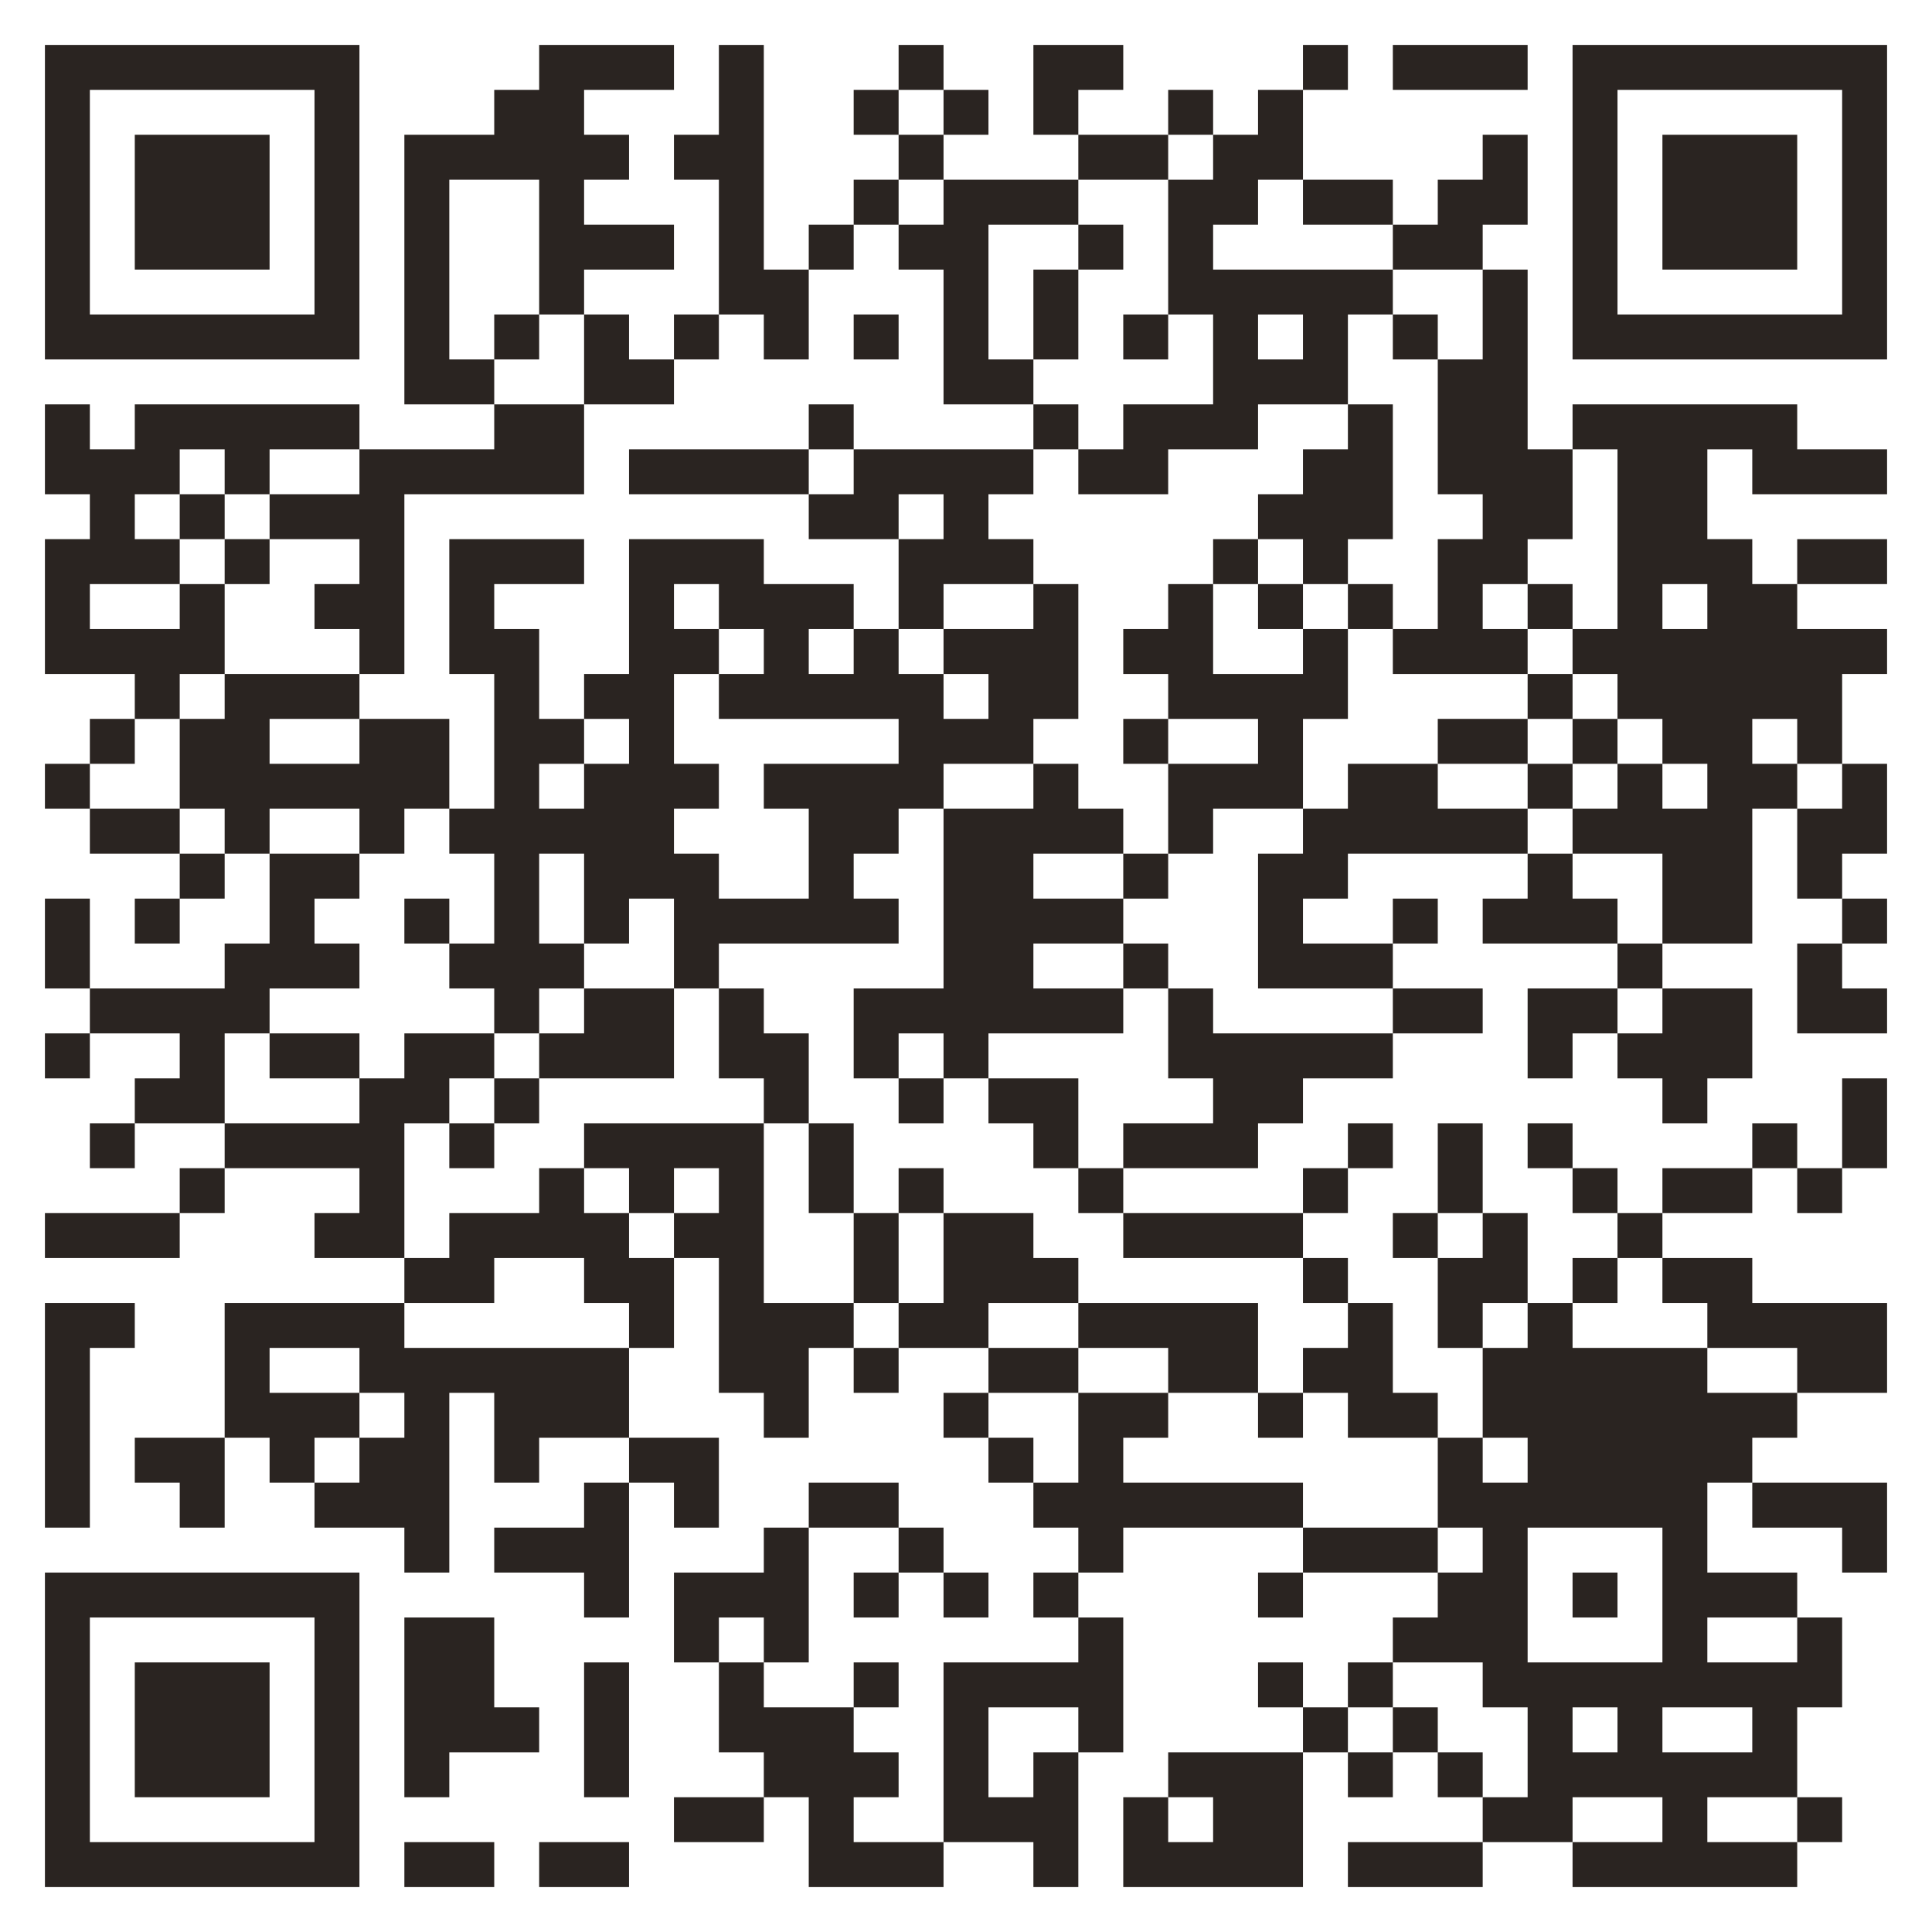
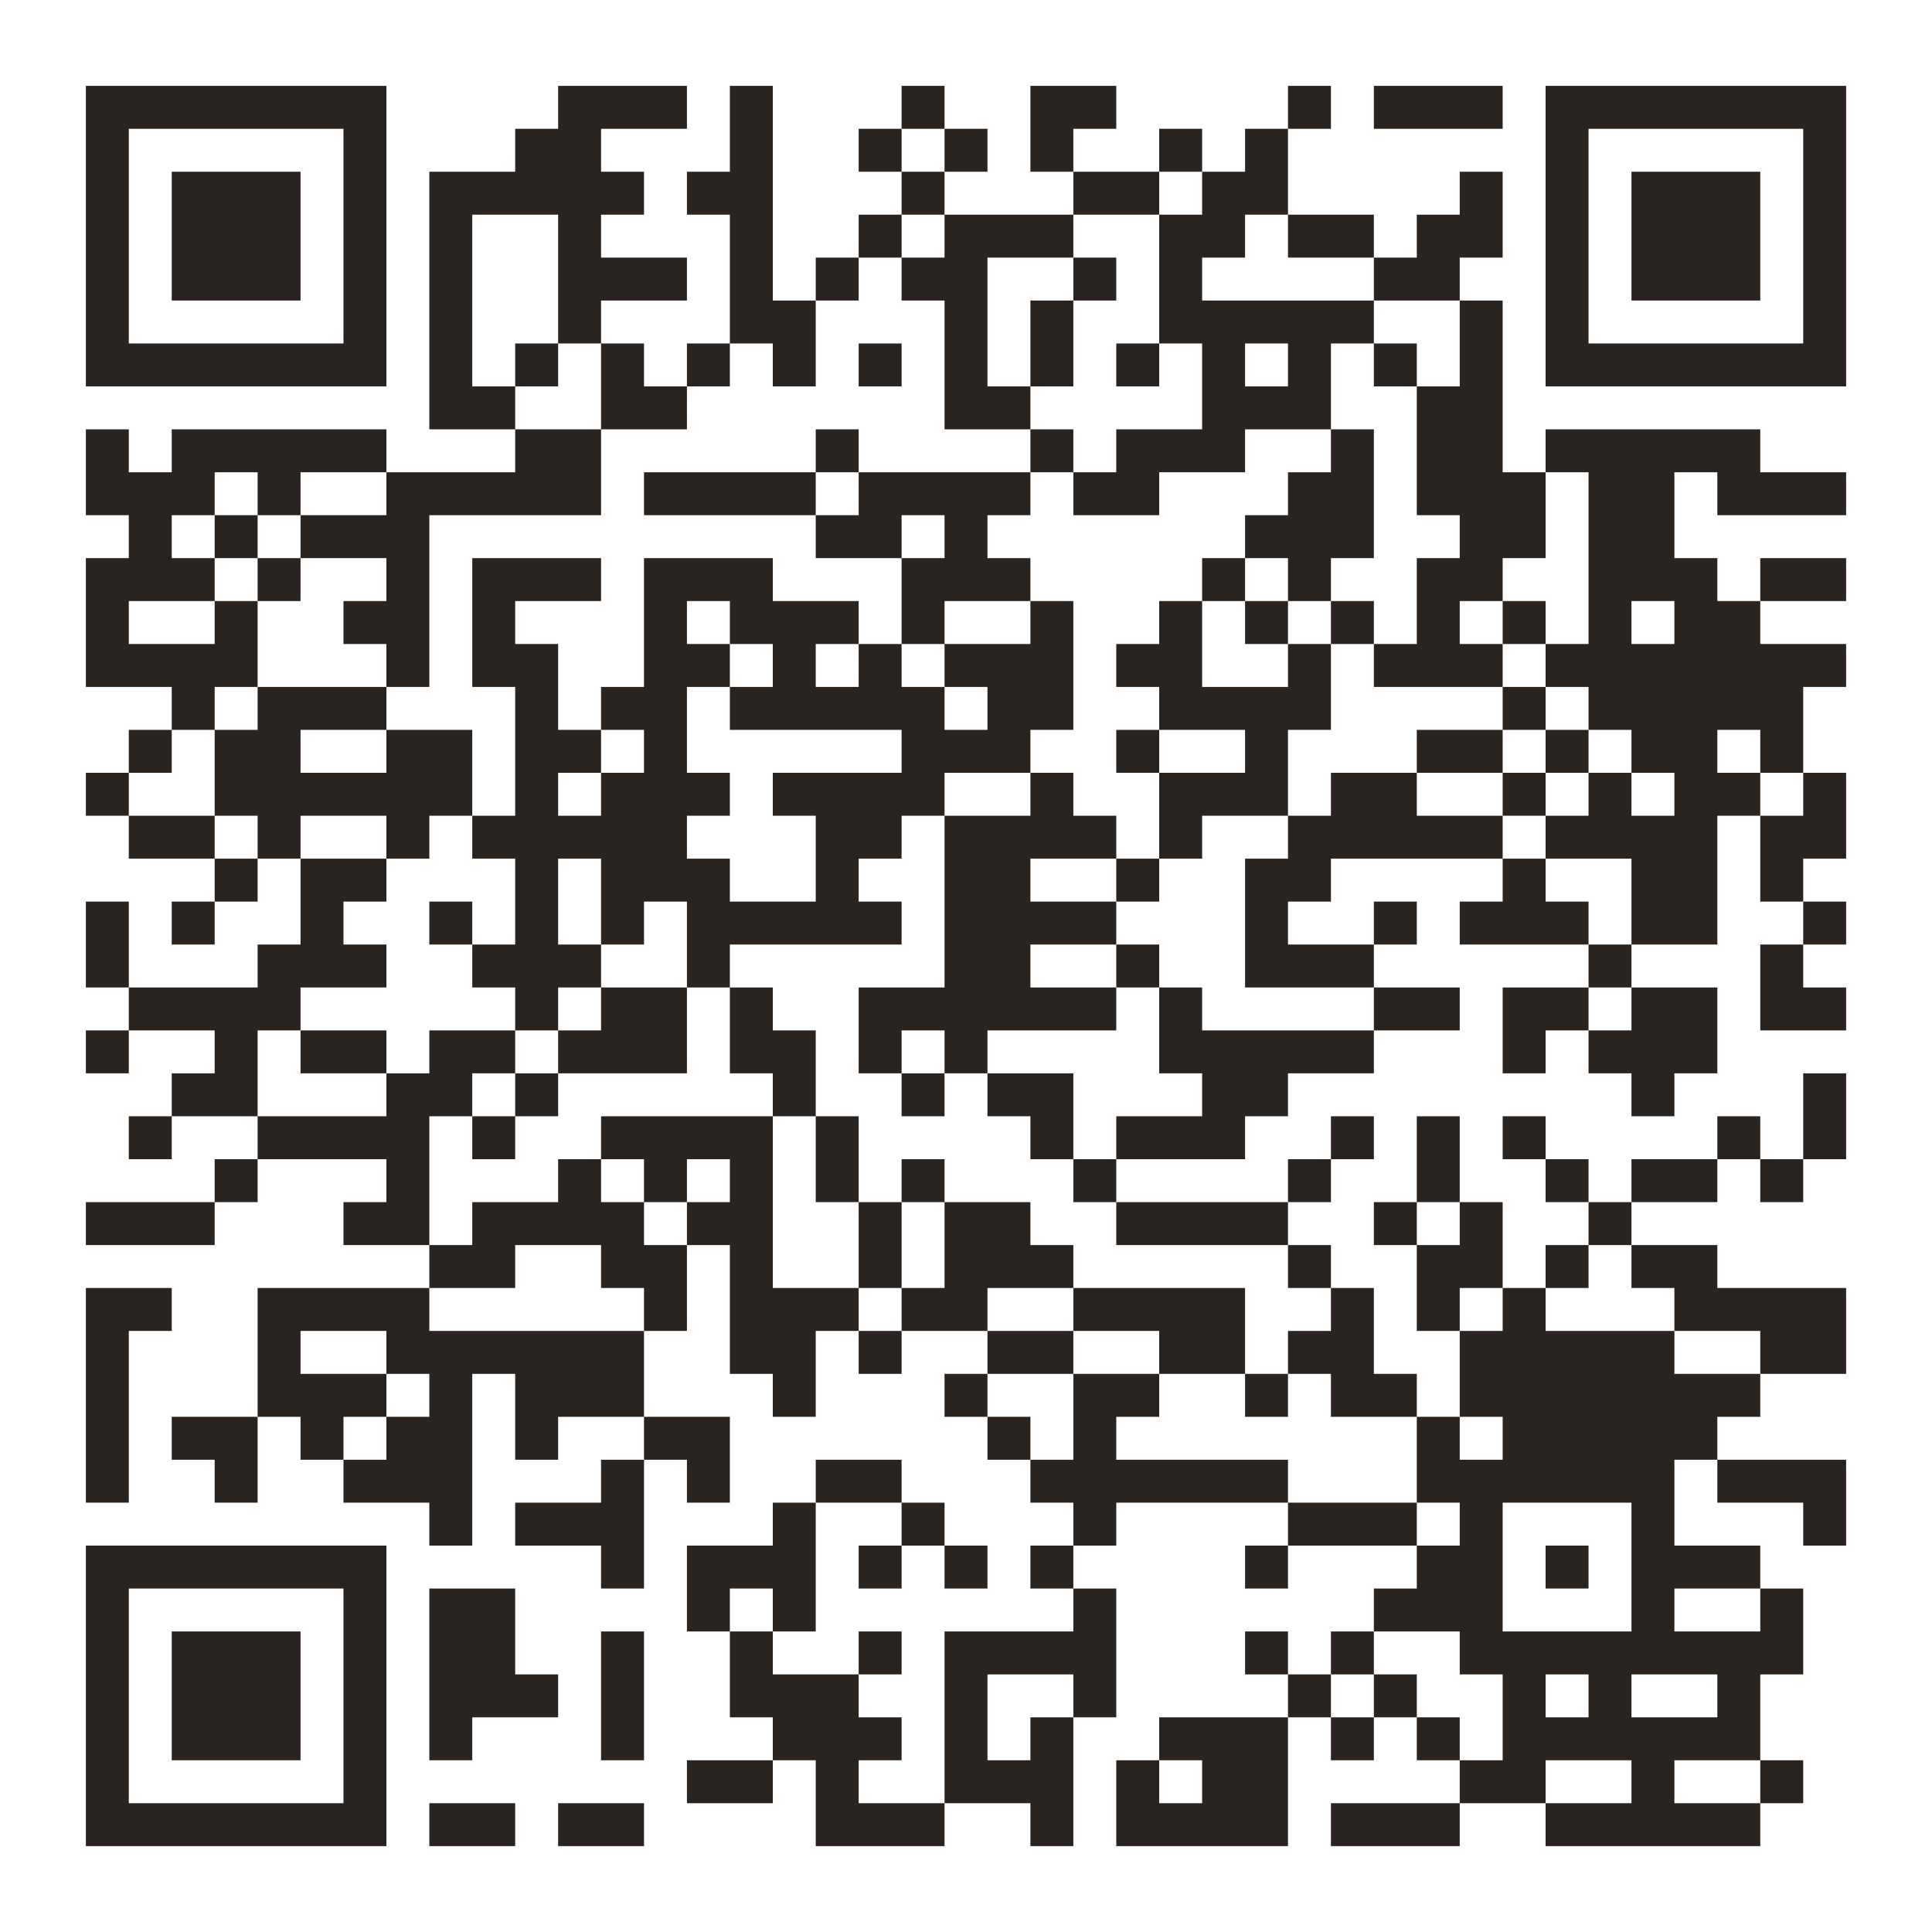
- <svg xmlns="http://www.w3.org/2000/svg" width="43" height="43" class="segno">
-   <path class="qrline" stroke="#2a2421" d="M1 1.5h7m4 0h3m1 0h1m3 0h1m2 0h2m4 0h1m1 0h3m1 0h7m-41 1h1m5 0h1m3 0h2m3 0h1m2 0h1m1 0h1m1 0h1m2 0h1m1 0h1m6 0h1m5 0h1m-41 1h1m1 0h3m1 0h1m1 0h5m1 0h2m3 0h1m3 0h2m1 0h2m4 0h1m1 0h1m1 0h3m1 0h1m-41 1h1m1 0h3m1 0h1m1 0h1m2 0h1m3 0h1m2 0h1m1 0h3m2 0h2m1 0h2m1 0h2m1 0h1m1 0h3m1 0h1m-41 1h1m1 0h3m1 0h1m1 0h1m2 0h3m1 0h1m1 0h1m1 0h2m2 0h1m1 0h1m4 0h2m2 0h1m1 0h3m1 0h1m-41 1h1m5 0h1m1 0h1m2 0h1m3 0h2m3 0h1m1 0h1m2 0h5m2 0h1m1 0h1m5 0h1m-41 1h7m1 0h1m1 0h1m1 0h1m1 0h1m1 0h1m1 0h1m1 0h1m1 0h1m1 0h1m1 0h1m1 0h1m1 0h1m1 0h1m1 0h7m-33 1h2m2 0h2m6 0h2m4 0h3m2 0h2m-33 1h1m1 0h5m3 0h2m5 0h1m4 0h1m1 0h3m2 0h1m1 0h2m1 0h5m-39 1h3m1 0h1m2 0h5m1 0h4m1 0h4m1 0h2m3 0h2m1 0h3m1 0h2m1 0h3m-40 1h1m1 0h1m1 0h3m9 0h2m1 0h1m6 0h3m2 0h2m1 0h2m-37 1h3m1 0h1m2 0h1m1 0h3m1 0h3m3 0h3m4 0h1m1 0h1m2 0h2m2 0h3m1 0h2m-41 1h1m2 0h1m2 0h2m1 0h1m3 0h1m1 0h3m1 0h1m2 0h1m2 0h1m1 0h1m1 0h1m1 0h1m1 0h1m1 0h1m1 0h2m-39 1h4m3 0h1m1 0h2m2 0h2m1 0h1m1 0h1m1 0h3m1 0h2m2 0h1m1 0h3m1 0h7m-39 1h1m1 0h3m3 0h1m1 0h2m1 0h5m1 0h2m2 0h4m4 0h1m1 0h5m-39 1h1m1 0h2m2 0h2m1 0h2m1 0h1m5 0h3m2 0h1m2 0h1m3 0h2m1 0h1m1 0h2m1 0h1m-40 1h1m2 0h6m1 0h1m1 0h3m1 0h4m2 0h1m2 0h3m1 0h2m2 0h1m1 0h1m1 0h2m1 0h1m-40 1h2m1 0h1m2 0h1m1 0h5m3 0h2m1 0h4m1 0h1m2 0h5m1 0h4m1 0h2m-38 1h1m1 0h2m3 0h1m1 0h3m2 0h1m2 0h2m2 0h1m2 0h2m4 0h1m2 0h2m1 0h1m-40 1h1m1 0h1m2 0h1m2 0h1m1 0h1m1 0h1m1 0h5m1 0h4m3 0h1m2 0h1m1 0h3m1 0h2m2 0h1m-41 1h1m3 0h3m2 0h3m2 0h1m5 0h2m2 0h1m2 0h3m5 0h1m3 0h1m-39 1h4m5 0h1m1 0h2m1 0h1m2 0h6m1 0h1m4 0h2m1 0h2m1 0h2m1 0h2m-41 1h1m2 0h1m1 0h2m1 0h2m1 0h3m1 0h2m1 0h1m1 0h1m4 0h5m3 0h1m1 0h3m-36 1h2m3 0h2m1 0h1m5 0h1m2 0h1m1 0h2m3 0h2m8 0h1m3 0h1m-40 1h1m2 0h4m1 0h1m2 0h4m1 0h1m4 0h1m1 0h3m2 0h1m1 0h1m1 0h1m4 0h1m1 0h1m-38 1h1m3 0h1m3 0h1m1 0h1m1 0h1m1 0h1m1 0h1m3 0h1m4 0h1m2 0h1m2 0h1m1 0h2m1 0h1m-40 1h3m3 0h2m1 0h4m1 0h2m2 0h1m1 0h2m2 0h4m2 0h1m1 0h1m2 0h1m-28 1h2m2 0h2m1 0h1m2 0h1m1 0h3m5 0h1m2 0h2m1 0h1m1 0h2m-38 1h2m2 0h4m5 0h1m1 0h3m1 0h2m2 0h4m2 0h1m1 0h1m1 0h1m3 0h4m-41 1h1m3 0h1m2 0h6m2 0h2m1 0h1m2 0h2m2 0h2m1 0h2m2 0h5m2 0h2m-41 1h1m3 0h3m1 0h1m1 0h3m3 0h1m3 0h1m2 0h2m2 0h1m1 0h2m1 0h7m-39 1h1m1 0h2m1 0h1m1 0h2m1 0h1m2 0h2m6 0h1m1 0h1m7 0h1m1 0h5m-38 1h1m2 0h1m2 0h3m3 0h1m1 0h1m2 0h2m3 0h6m3 0h6m1 0h3m-33 1h1m1 0h3m3 0h1m2 0h1m3 0h1m4 0h3m1 0h1m3 0h1m3 0h1m-41 1h7m5 0h1m1 0h3m1 0h1m1 0h1m1 0h1m4 0h1m3 0h2m1 0h1m1 0h3m-39 1h1m5 0h1m1 0h2m4 0h1m1 0h1m6 0h1m6 0h3m3 0h1m2 0h1m-40 1h1m1 0h3m1 0h1m1 0h2m2 0h1m2 0h1m2 0h1m1 0h4m3 0h1m1 0h1m2 0h8m-40 1h1m1 0h3m1 0h1m1 0h3m1 0h1m2 0h3m2 0h1m2 0h1m4 0h1m1 0h1m2 0h1m1 0h1m2 0h1m-39 1h1m1 0h3m1 0h1m1 0h1m3 0h1m3 0h3m1 0h1m1 0h1m2 0h3m1 0h1m1 0h1m1 0h6m-39 1h1m5 0h1m7 0h2m1 0h1m2 0h3m1 0h1m1 0h2m4 0h2m2 0h1m2 0h1m-40 1h7m1 0h2m1 0h2m4 0h3m2 0h1m1 0h4m1 0h3m2 0h5" />
+ <svg xmlns="http://www.w3.org/2000/svg" width="45" height="45" class="segno">
+   <path class="qrline" stroke="#2a2421" d="M2 2.5h7m4 0h3m1 0h1m3 0h1m2 0h2m4 0h1m1 0h3m1 0h7m-41 1h1m5 0h1m3 0h2m3 0h1m2 0h1m1 0h1m1 0h1m2 0h1m1 0h1m6 0h1m5 0h1m-41 1h1m1 0h3m1 0h1m1 0h5m1 0h2m3 0h1m3 0h2m1 0h2m4 0h1m1 0h1m1 0h3m1 0h1m-41 1h1m1 0h3m1 0h1m1 0h1m2 0h1m3 0h1m2 0h1m1 0h3m2 0h2m1 0h2m1 0h2m1 0h1m1 0h3m1 0h1m-41 1h1m1 0h3m1 0h1m1 0h1m2 0h3m1 0h1m1 0h1m1 0h2m2 0h1m1 0h1m4 0h2m2 0h1m1 0h3m1 0h1m-41 1h1m5 0h1m1 0h1m2 0h1m3 0h2m3 0h1m1 0h1m2 0h5m2 0h1m1 0h1m5 0h1m-41 1h7m1 0h1m1 0h1m1 0h1m1 0h1m1 0h1m1 0h1m1 0h1m1 0h1m1 0h1m1 0h1m1 0h1m1 0h1m1 0h1m1 0h7m-33 1h2m2 0h2m6 0h2m4 0h3m2 0h2m-33 1h1m1 0h5m3 0h2m5 0h1m4 0h1m1 0h3m2 0h1m1 0h2m1 0h5m-39 1h3m1 0h1m2 0h5m1 0h4m1 0h4m1 0h2m3 0h2m1 0h3m1 0h2m1 0h3m-40 1h1m1 0h1m1 0h3m9 0h2m1 0h1m6 0h3m2 0h2m1 0h2m-37 1h3m1 0h1m2 0h1m1 0h3m1 0h3m3 0h3m4 0h1m1 0h1m2 0h2m2 0h3m1 0h2m-41 1h1m2 0h1m2 0h2m1 0h1m3 0h1m1 0h3m1 0h1m2 0h1m2 0h1m1 0h1m1 0h1m1 0h1m1 0h1m1 0h1m1 0h2m-39 1h4m3 0h1m1 0h2m2 0h2m1 0h1m1 0h1m1 0h3m1 0h2m2 0h1m1 0h3m1 0h7m-39 1h1m1 0h3m3 0h1m1 0h2m1 0h5m1 0h2m2 0h4m4 0h1m1 0h5m-39 1h1m1 0h2m2 0h2m1 0h2m1 0h1m5 0h3m2 0h1m2 0h1m3 0h2m1 0h1m1 0h2m1 0h1m-40 1h1m2 0h6m1 0h1m1 0h3m1 0h4m2 0h1m2 0h3m1 0h2m2 0h1m1 0h1m1 0h2m1 0h1m-40 1h2m1 0h1m2 0h1m1 0h5m3 0h2m1 0h4m1 0h1m2 0h5m1 0h4m1 0h2m-38 1h1m1 0h2m3 0h1m1 0h3m2 0h1m2 0h2m2 0h1m2 0h2m4 0h1m2 0h2m1 0h1m-40 1h1m1 0h1m2 0h1m2 0h1m1 0h1m1 0h1m1 0h5m1 0h4m3 0h1m2 0h1m1 0h3m1 0h2m2 0h1m-41 1h1m3 0h3m2 0h3m2 0h1m5 0h2m2 0h1m2 0h3m5 0h1m3 0h1m-39 1h4m5 0h1m1 0h2m1 0h1m2 0h6m1 0h1m4 0h2m1 0h2m1 0h2m1 0h2m-41 1h1m2 0h1m1 0h2m1 0h2m1 0h3m1 0h2m1 0h1m1 0h1m4 0h5m3 0h1m1 0h3m-36 1h2m3 0h2m1 0h1m5 0h1m2 0h1m1 0h2m3 0h2m8 0h1m3 0h1m-40 1h1m2 0h4m1 0h1m2 0h4m1 0h1m4 0h1m1 0h3m2 0h1m1 0h1m1 0h1m4 0h1m1 0h1m-38 1h1m3 0h1m3 0h1m1 0h1m1 0h1m1 0h1m1 0h1m3 0h1m4 0h1m2 0h1m2 0h1m1 0h2m1 0h1m-40 1h3m3 0h2m1 0h4m1 0h2m2 0h1m1 0h2m2 0h4m2 0h1m1 0h1m2 0h1m-28 1h2m2 0h2m1 0h1m2 0h1m1 0h3m5 0h1m2 0h2m1 0h1m1 0h2m-38 1h2m2 0h4m5 0h1m1 0h3m1 0h2m2 0h4m2 0h1m1 0h1m1 0h1m3 0h4m-41 1h1m3 0h1m2 0h6m2 0h2m1 0h1m2 0h2m2 0h2m1 0h2m2 0h5m2 0h2m-41 1h1m3 0h3m1 0h1m1 0h3m3 0h1m3 0h1m2 0h2m2 0h1m1 0h2m1 0h7m-39 1h1m1 0h2m1 0h1m1 0h2m1 0h1m2 0h2m6 0h1m1 0h1m7 0h1m1 0h5m-38 1h1m2 0h1m2 0h3m3 0h1m1 0h1m2 0h2m3 0h6m3 0h6m1 0h3m-33 1h1m1 0h3m3 0h1m2 0h1m3 0h1m4 0h3m1 0h1m3 0h1m3 0h1m-41 1h7m5 0h1m1 0h3m1 0h1m1 0h1m1 0h1m4 0h1m3 0h2m1 0h1m1 0h3m-39 1h1m5 0h1m1 0h2m4 0h1m1 0h1m6 0h1m6 0h3m3 0h1m2 0h1m-40 1h1m1 0h3m1 0h1m1 0h2m2 0h1m2 0h1m2 0h1m1 0h4m3 0h1m1 0h1m2 0h8m-40 1h1m1 0h3m1 0h1m1 0h3m1 0h1m2 0h3m2 0h1m2 0h1m4 0h1m1 0h1m2 0h1m1 0h1m2 0h1m-39 1h1m1 0h3m1 0h1m1 0h1m3 0h1m3 0h3m1 0h1m1 0h1m2 0h3m1 0h1m1 0h1m1 0h6m-39 1h1m5 0h1m7 0h2m1 0h1m2 0h3m1 0h1m1 0h2m4 0h2m2 0h1m2 0h1m-40 1h7m1 0h2m1 0h2m4 0h3m2 0h1m1 0h4m1 0h3m2 0h5" />
</svg>
